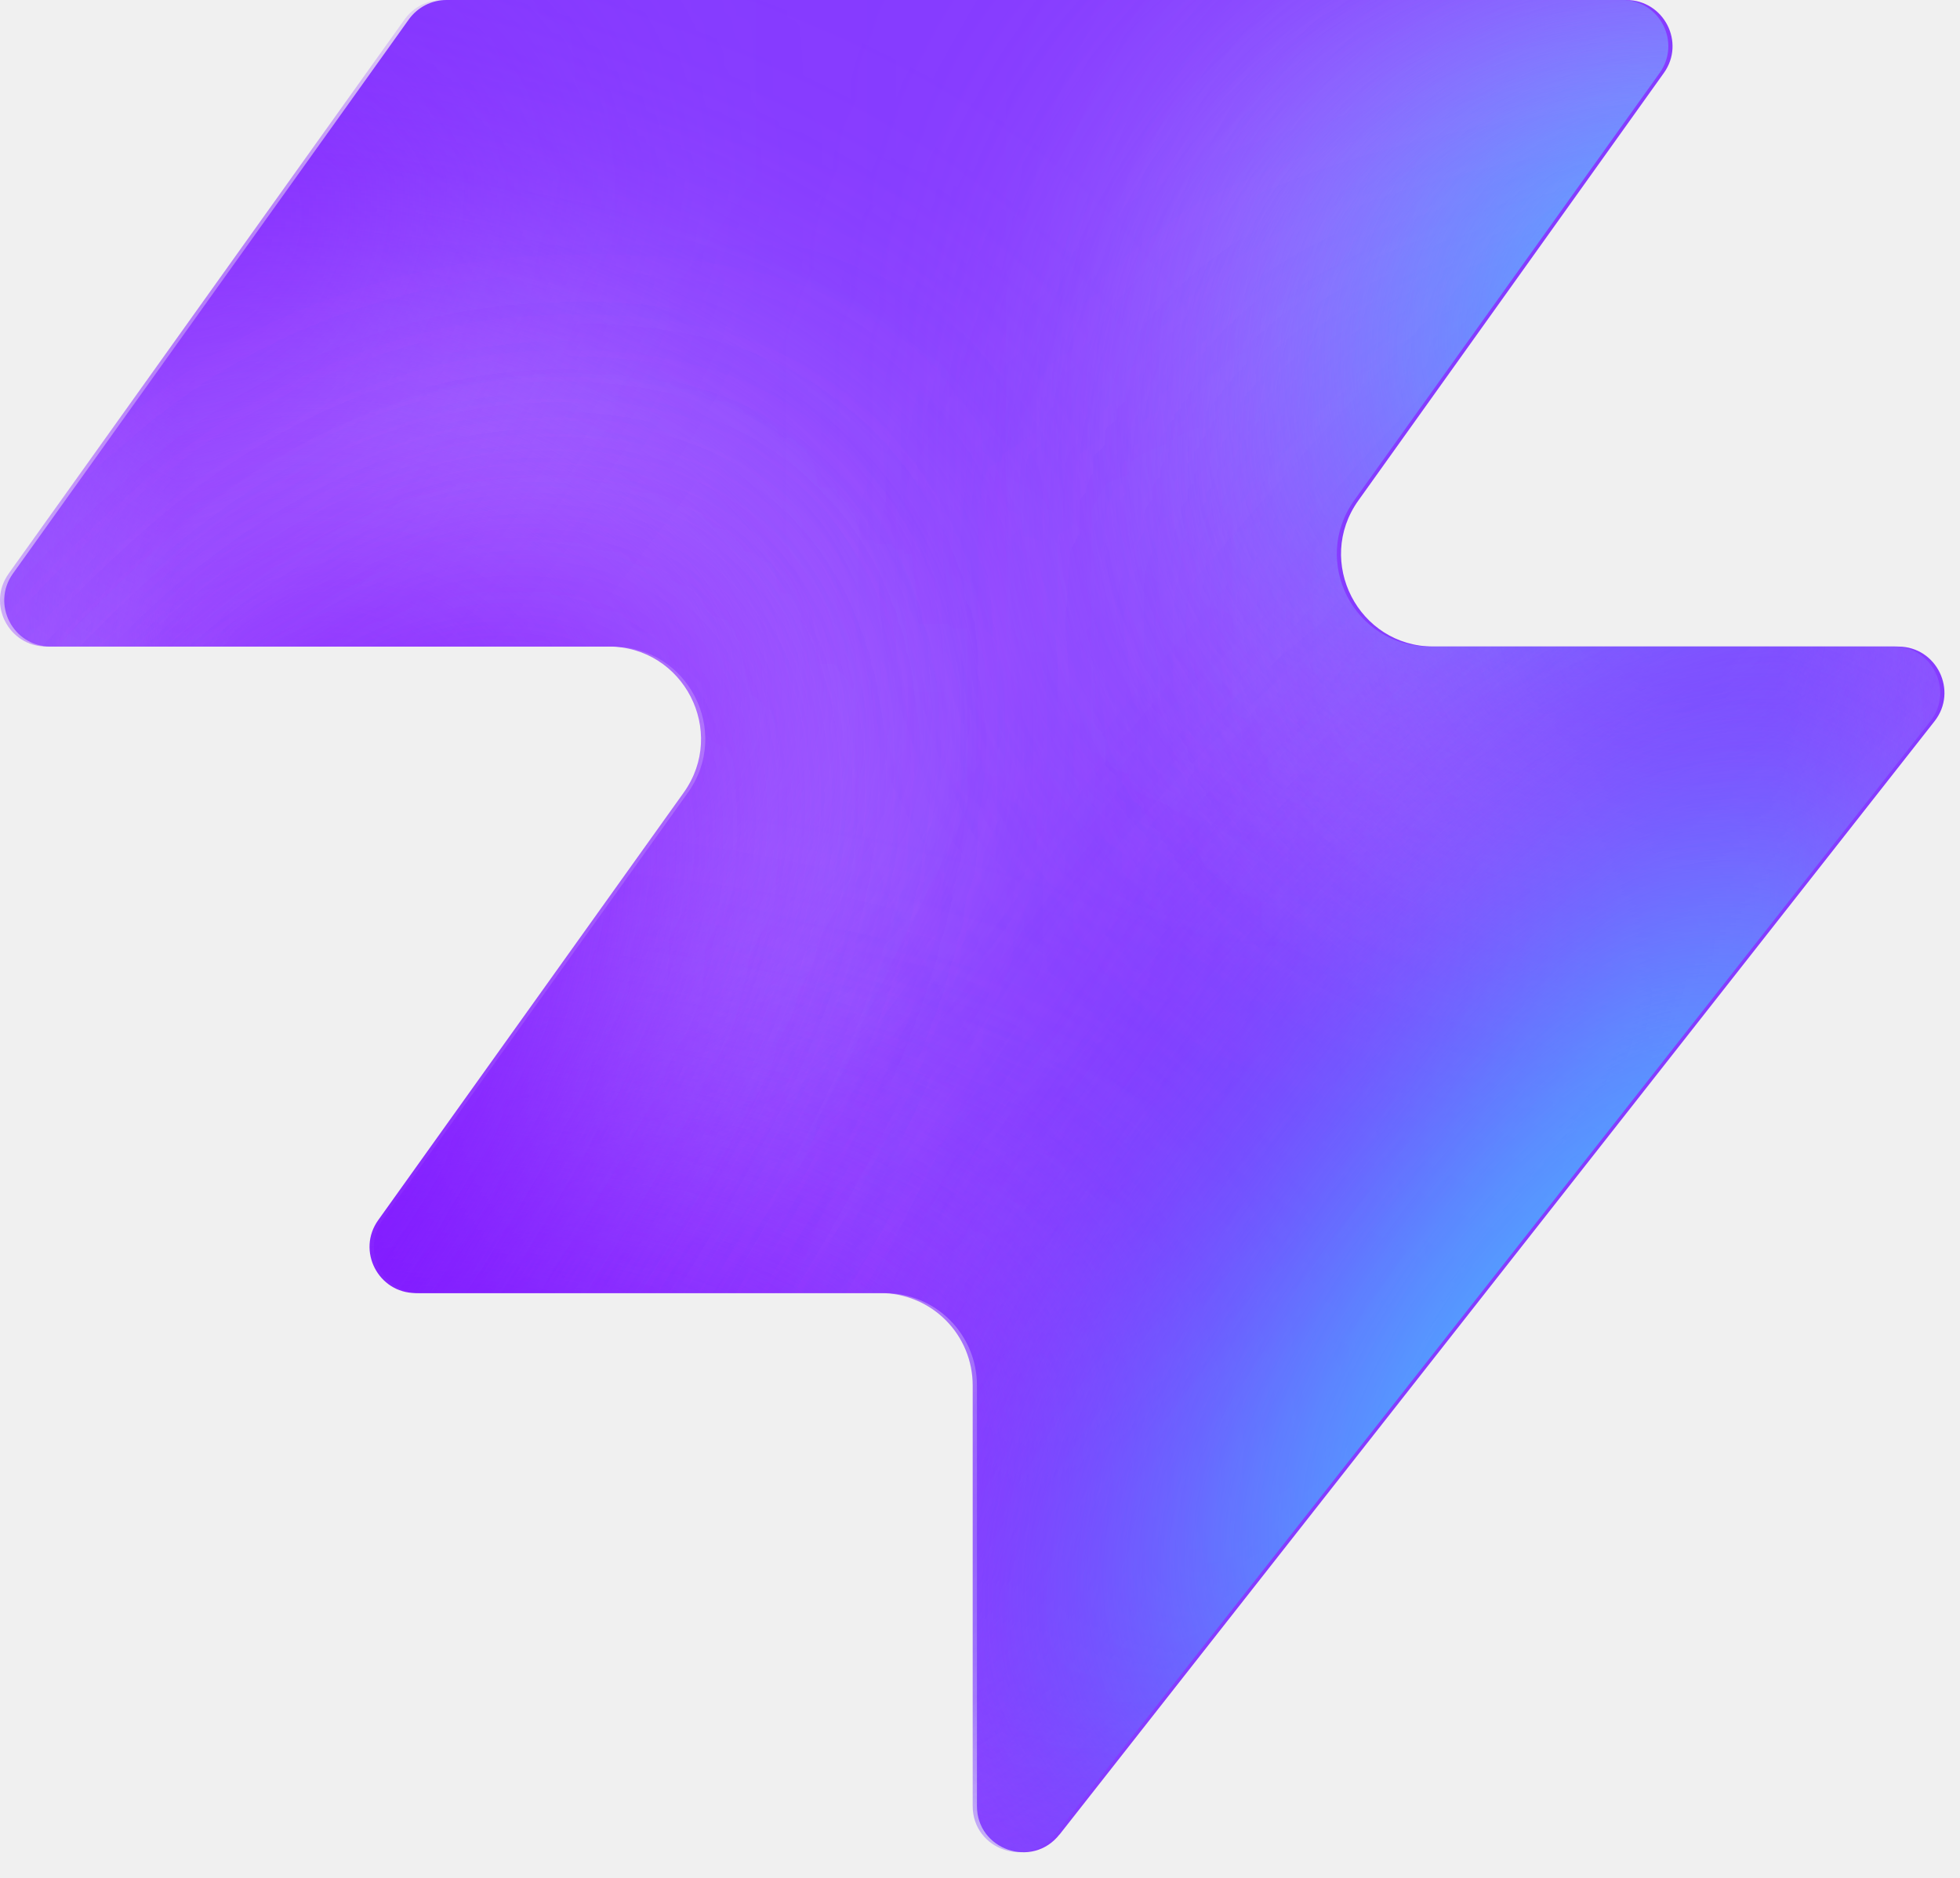
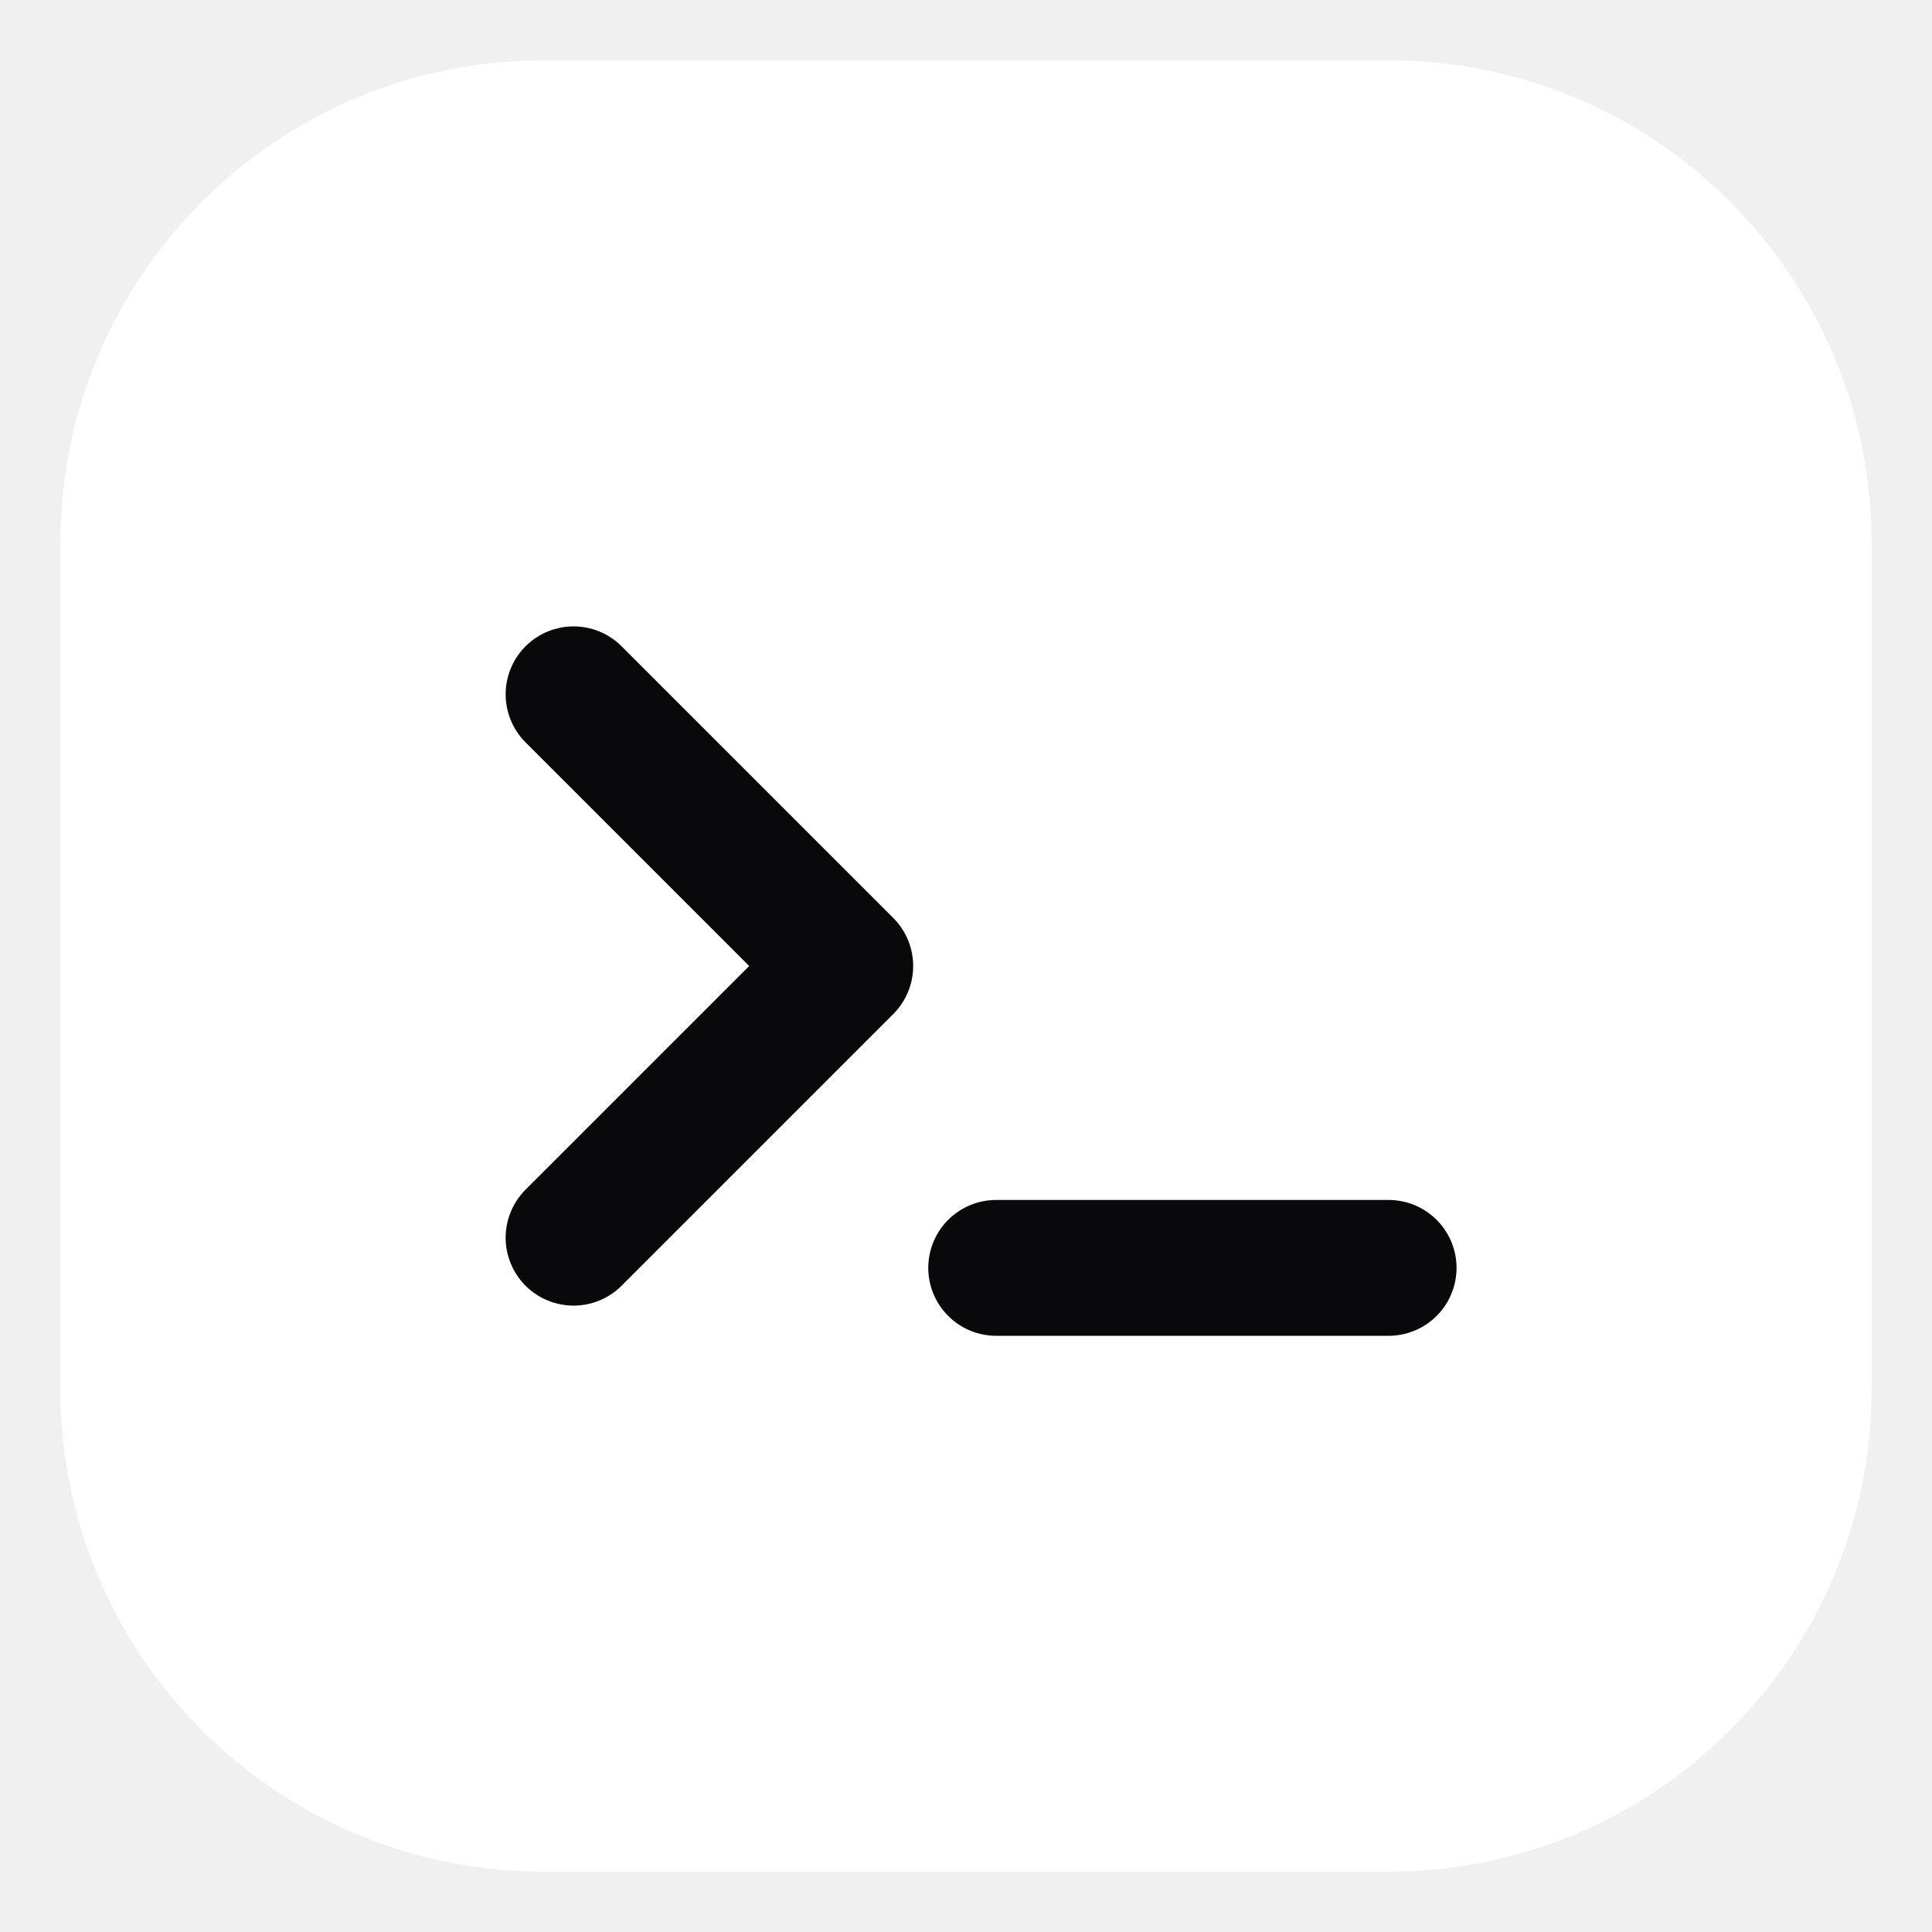
- <svg xmlns="http://www.w3.org/2000/svg" width="48" height="46" fill="none" viewBox="0 0 48 46">
-   <path fill="#863bff" d="M25.946 44.938c-.664.845-2.021.375-2.021-.698V33.937a2.26 2.26 0 0 0-2.262-2.262H10.287c-.92 0-1.456-1.04-.92-1.788l7.48-10.471c1.07-1.497 0-3.578-1.842-3.578H1.237c-.92 0-1.456-1.04-.92-1.788L10.013.474c.214-.297.556-.474.92-.474h28.894c.92 0 1.456 1.04.92 1.788l-7.48 10.471c-1.07 1.498 0 3.579 1.842 3.579h11.377c.943 0 1.473 1.088.89 1.83L25.947 44.94z" style="fill:#863bff;fill:color(display-p3 .525 .23 1);fill-opacity:1" />
-   <mask id="a" width="48" height="46" x="0" y="0" maskUnits="userSpaceOnUse" style="mask-type:alpha">
-     <path fill="#000" d="M25.842 44.938c-.664.844-2.021.375-2.021-.698V33.937a2.26 2.26 0 0 0-2.262-2.262H10.183c-.92 0-1.456-1.04-.92-1.788l7.48-10.471c1.07-1.498 0-3.579-1.842-3.579H1.133c-.92 0-1.456-1.04-.92-1.787L9.91.473c.214-.297.556-.474.92-.474h28.894c.92 0 1.456 1.04.92 1.788l-7.48 10.471c-1.07 1.498 0 3.578 1.842 3.578h11.377c.943 0 1.473 1.088.89 1.832L25.843 44.94z" style="fill:#000;fill-opacity:1" />
-   </mask>
-   <g mask="url(#a)">
-     <g filter="url(#b)">
-       <ellipse cx="5.508" cy="14.704" fill="#ede6ff" rx="5.508" ry="14.704" style="fill:#ede6ff;fill:color(display-p3 .927 .903 1);fill-opacity:1" transform="matrix(.00324 1 1 -.00324 -4.47 31.516)" />
-     </g>
-     <g filter="url(#c)">
-       <ellipse cx="10.399" cy="29.851" fill="#ede6ff" rx="10.399" ry="29.851" style="fill:#ede6ff;fill:color(display-p3 .927 .903 1);fill-opacity:1" transform="matrix(.00324 1 1 -.00324 -39.328 7.883)" />
-     </g>
-     <g filter="url(#d)">
-       <ellipse cx="5.508" cy="30.487" fill="#7e14ff" rx="5.508" ry="30.487" style="fill:#7e14ff;fill:color(display-p3 .492 .077 1);fill-opacity:1" transform="rotate(89.814 -25.913 -14.639)scale(1 -1)" />
-     </g>
-     <g filter="url(#e)">
-       <ellipse cx="5.508" cy="30.599" fill="#7e14ff" rx="5.508" ry="30.599" style="fill:#7e14ff;fill:color(display-p3 .492 .077 1);fill-opacity:1" transform="rotate(89.814 -32.644 -3.334)scale(1 -1)" />
-     </g>
-     <g filter="url(#f)">
-       <ellipse cx="5.508" cy="30.599" fill="#7e14ff" rx="5.508" ry="30.599" style="fill:#7e14ff;fill:color(display-p3 .492 .077 1);fill-opacity:1" transform="matrix(.00324 1 1 -.00324 -34.34 30.47)" />
-     </g>
-     <g filter="url(#g)">
-       <ellipse cx="14.072" cy="22.078" fill="#ede6ff" rx="14.072" ry="22.078" style="fill:#ede6ff;fill:color(display-p3 .927 .903 1);fill-opacity:1" transform="rotate(93.35 24.506 48.493)scale(-1 1)" />
-     </g>
-     <g filter="url(#h)">
-       <ellipse cx="3.47" cy="21.501" fill="#7e14ff" rx="3.47" ry="21.501" style="fill:#7e14ff;fill:color(display-p3 .492 .077 1);fill-opacity:1" transform="rotate(89.009 28.708 47.59)scale(-1 1)" />
-     </g>
-     <g filter="url(#i)">
-       <ellipse cx="3.47" cy="21.501" fill="#7e14ff" rx="3.47" ry="21.501" style="fill:#7e14ff;fill:color(display-p3 .492 .077 1);fill-opacity:1" transform="rotate(89.009 28.708 47.59)scale(-1 1)" />
-     </g>
-     <g filter="url(#j)">
-       <ellipse cx=".387" cy="8.972" fill="#7e14ff" rx="4.407" ry="29.108" style="fill:#7e14ff;fill:color(display-p3 .492 .077 1);fill-opacity:1" transform="rotate(39.51 .387 8.972)" />
-     </g>
-     <g filter="url(#k)">
-       <ellipse cx="47.523" cy="-6.092" fill="#7e14ff" rx="4.407" ry="29.108" style="fill:#7e14ff;fill:color(display-p3 .492 .077 1);fill-opacity:1" transform="rotate(37.892 47.523 -6.092)" />
-     </g>
-     <g filter="url(#l)">
-       <ellipse cx="41.412" cy="6.333" fill="#47bfff" rx="5.971" ry="9.665" style="fill:#47bfff;fill:color(display-p3 .28 .748 1);fill-opacity:1" transform="rotate(37.892 41.412 6.333)" />
-     </g>
-     <g filter="url(#m)">
-       <ellipse cx="-1.879" cy="38.332" fill="#7e14ff" rx="4.407" ry="29.108" style="fill:#7e14ff;fill:color(display-p3 .492 .077 1);fill-opacity:1" transform="rotate(37.892 -1.88 38.332)" />
-     </g>
-     <g filter="url(#n)">
-       <ellipse cx="-1.879" cy="38.332" fill="#7e14ff" rx="4.407" ry="29.108" style="fill:#7e14ff;fill:color(display-p3 .492 .077 1);fill-opacity:1" transform="rotate(37.892 -1.88 38.332)" />
-     </g>
-     <g filter="url(#o)">
-       <ellipse cx="35.651" cy="29.907" fill="#7e14ff" rx="4.407" ry="29.108" style="fill:#7e14ff;fill:color(display-p3 .492 .077 1);fill-opacity:1" transform="rotate(37.892 35.651 29.907)" />
-     </g>
-     <g filter="url(#p)">
-       <ellipse cx="38.418" cy="32.4" fill="#47bfff" rx="5.971" ry="15.297" style="fill:#47bfff;fill:color(display-p3 .28 .748 1);fill-opacity:1" transform="rotate(37.892 38.418 32.4)" />
-     </g>
-   </g>
-   <defs>
-     <filter id="b" width="60.045" height="41.654" x="-19.77" y="16.149" color-interpolation-filters="sRGB" filterUnits="userSpaceOnUse">
-       <feFlood flood-opacity="0" result="BackgroundImageFix" />
-       <feBlend in="SourceGraphic" in2="BackgroundImageFix" result="shape" />
-       <feGaussianBlur result="effect1_foregroundBlur_2002_17158" stdDeviation="7.659" />
-     </filter>
-     <filter id="c" width="90.34" height="51.437" x="-54.613" y="-7.533" color-interpolation-filters="sRGB" filterUnits="userSpaceOnUse">
-       <feFlood flood-opacity="0" result="BackgroundImageFix" />
-       <feBlend in="SourceGraphic" in2="BackgroundImageFix" result="shape" />
-       <feGaussianBlur result="effect1_foregroundBlur_2002_17158" stdDeviation="7.659" />
-     </filter>
-     <filter id="d" width="79.355" height="29.4" x="-49.64" y="2.03" color-interpolation-filters="sRGB" filterUnits="userSpaceOnUse">
-       <feFlood flood-opacity="0" result="BackgroundImageFix" />
-       <feBlend in="SourceGraphic" in2="BackgroundImageFix" result="shape" />
-       <feGaussianBlur result="effect1_foregroundBlur_2002_17158" stdDeviation="4.596" />
-     </filter>
-     <filter id="e" width="79.579" height="29.4" x="-45.045" y="20.029" color-interpolation-filters="sRGB" filterUnits="userSpaceOnUse">
-       <feFlood flood-opacity="0" result="BackgroundImageFix" />
-       <feBlend in="SourceGraphic" in2="BackgroundImageFix" result="shape" />
-       <feGaussianBlur result="effect1_foregroundBlur_2002_17158" stdDeviation="4.596" />
-     </filter>
-     <filter id="f" width="79.579" height="29.4" x="-43.513" y="21.178" color-interpolation-filters="sRGB" filterUnits="userSpaceOnUse">
-       <feFlood flood-opacity="0" result="BackgroundImageFix" />
-       <feBlend in="SourceGraphic" in2="BackgroundImageFix" result="shape" />
-       <feGaussianBlur result="effect1_foregroundBlur_2002_17158" stdDeviation="4.596" />
-     </filter>
-     <filter id="g" width="74.749" height="58.852" x="15.756" y="-17.901" color-interpolation-filters="sRGB" filterUnits="userSpaceOnUse">
-       <feFlood flood-opacity="0" result="BackgroundImageFix" />
-       <feBlend in="SourceGraphic" in2="BackgroundImageFix" result="shape" />
-       <feGaussianBlur result="effect1_foregroundBlur_2002_17158" stdDeviation="7.659" />
-     </filter>
-     <filter id="h" width="61.377" height="25.362" x="23.548" y="2.284" color-interpolation-filters="sRGB" filterUnits="userSpaceOnUse">
-       <feFlood flood-opacity="0" result="BackgroundImageFix" />
-       <feBlend in="SourceGraphic" in2="BackgroundImageFix" result="shape" />
-       <feGaussianBlur result="effect1_foregroundBlur_2002_17158" stdDeviation="4.596" />
-     </filter>
-     <filter id="i" width="61.377" height="25.362" x="23.548" y="2.284" color-interpolation-filters="sRGB" filterUnits="userSpaceOnUse">
-       <feFlood flood-opacity="0" result="BackgroundImageFix" />
-       <feBlend in="SourceGraphic" in2="BackgroundImageFix" result="shape" />
-       <feGaussianBlur result="effect1_foregroundBlur_2002_17158" stdDeviation="4.596" />
-     </filter>
-     <filter id="j" width="56.045" height="63.649" x="-27.636" y="-22.853" color-interpolation-filters="sRGB" filterUnits="userSpaceOnUse">
-       <feFlood flood-opacity="0" result="BackgroundImageFix" />
-       <feBlend in="SourceGraphic" in2="BackgroundImageFix" result="shape" />
-       <feGaussianBlur result="effect1_foregroundBlur_2002_17158" stdDeviation="4.596" />
-     </filter>
-     <filter id="k" width="54.814" height="64.646" x="20.116" y="-38.415" color-interpolation-filters="sRGB" filterUnits="userSpaceOnUse">
-       <feFlood flood-opacity="0" result="BackgroundImageFix" />
-       <feBlend in="SourceGraphic" in2="BackgroundImageFix" result="shape" />
-       <feGaussianBlur result="effect1_foregroundBlur_2002_17158" stdDeviation="4.596" />
-     </filter>
-     <filter id="l" width="33.541" height="35.313" x="24.641" y="-11.323" color-interpolation-filters="sRGB" filterUnits="userSpaceOnUse">
-       <feFlood flood-opacity="0" result="BackgroundImageFix" />
-       <feBlend in="SourceGraphic" in2="BackgroundImageFix" result="shape" />
-       <feGaussianBlur result="effect1_foregroundBlur_2002_17158" stdDeviation="4.596" />
-     </filter>
-     <filter id="m" width="54.814" height="64.646" x="-29.286" y="6.009" color-interpolation-filters="sRGB" filterUnits="userSpaceOnUse">
-       <feFlood flood-opacity="0" result="BackgroundImageFix" />
-       <feBlend in="SourceGraphic" in2="BackgroundImageFix" result="shape" />
-       <feGaussianBlur result="effect1_foregroundBlur_2002_17158" stdDeviation="4.596" />
-     </filter>
-     <filter id="n" width="54.814" height="64.646" x="-29.286" y="6.009" color-interpolation-filters="sRGB" filterUnits="userSpaceOnUse">
-       <feFlood flood-opacity="0" result="BackgroundImageFix" />
-       <feBlend in="SourceGraphic" in2="BackgroundImageFix" result="shape" />
-       <feGaussianBlur result="effect1_foregroundBlur_2002_17158" stdDeviation="4.596" />
-     </filter>
-     <filter id="o" width="54.814" height="64.646" x="8.244" y="-2.416" color-interpolation-filters="sRGB" filterUnits="userSpaceOnUse">
-       <feFlood flood-opacity="0" result="BackgroundImageFix" />
-       <feBlend in="SourceGraphic" in2="BackgroundImageFix" result="shape" />
-       <feGaussianBlur result="effect1_foregroundBlur_2002_17158" stdDeviation="4.596" />
-     </filter>
-     <filter id="p" width="39.409" height="43.623" x="18.713" y="10.588" color-interpolation-filters="sRGB" filterUnits="userSpaceOnUse">
-       <feFlood flood-opacity="0" result="BackgroundImageFix" />
-       <feBlend in="SourceGraphic" in2="BackgroundImageFix" result="shape" />
-       <feGaussianBlur result="effect1_foregroundBlur_2002_17158" stdDeviation="4.596" />
-     </filter>
-   </defs>
+ <svg xmlns="http://www.w3.org/2000/svg" viewBox="0 0 64 64" fill="none">
+   <rect x="2" y="2" width="60" height="60" rx="16" fill="#fff" />
+   <path d="m19 23 9 9-9 9m14 1h13" stroke="#09090b" stroke-width="4.5" stroke-linecap="round" stroke-linejoin="round" />
</svg>
